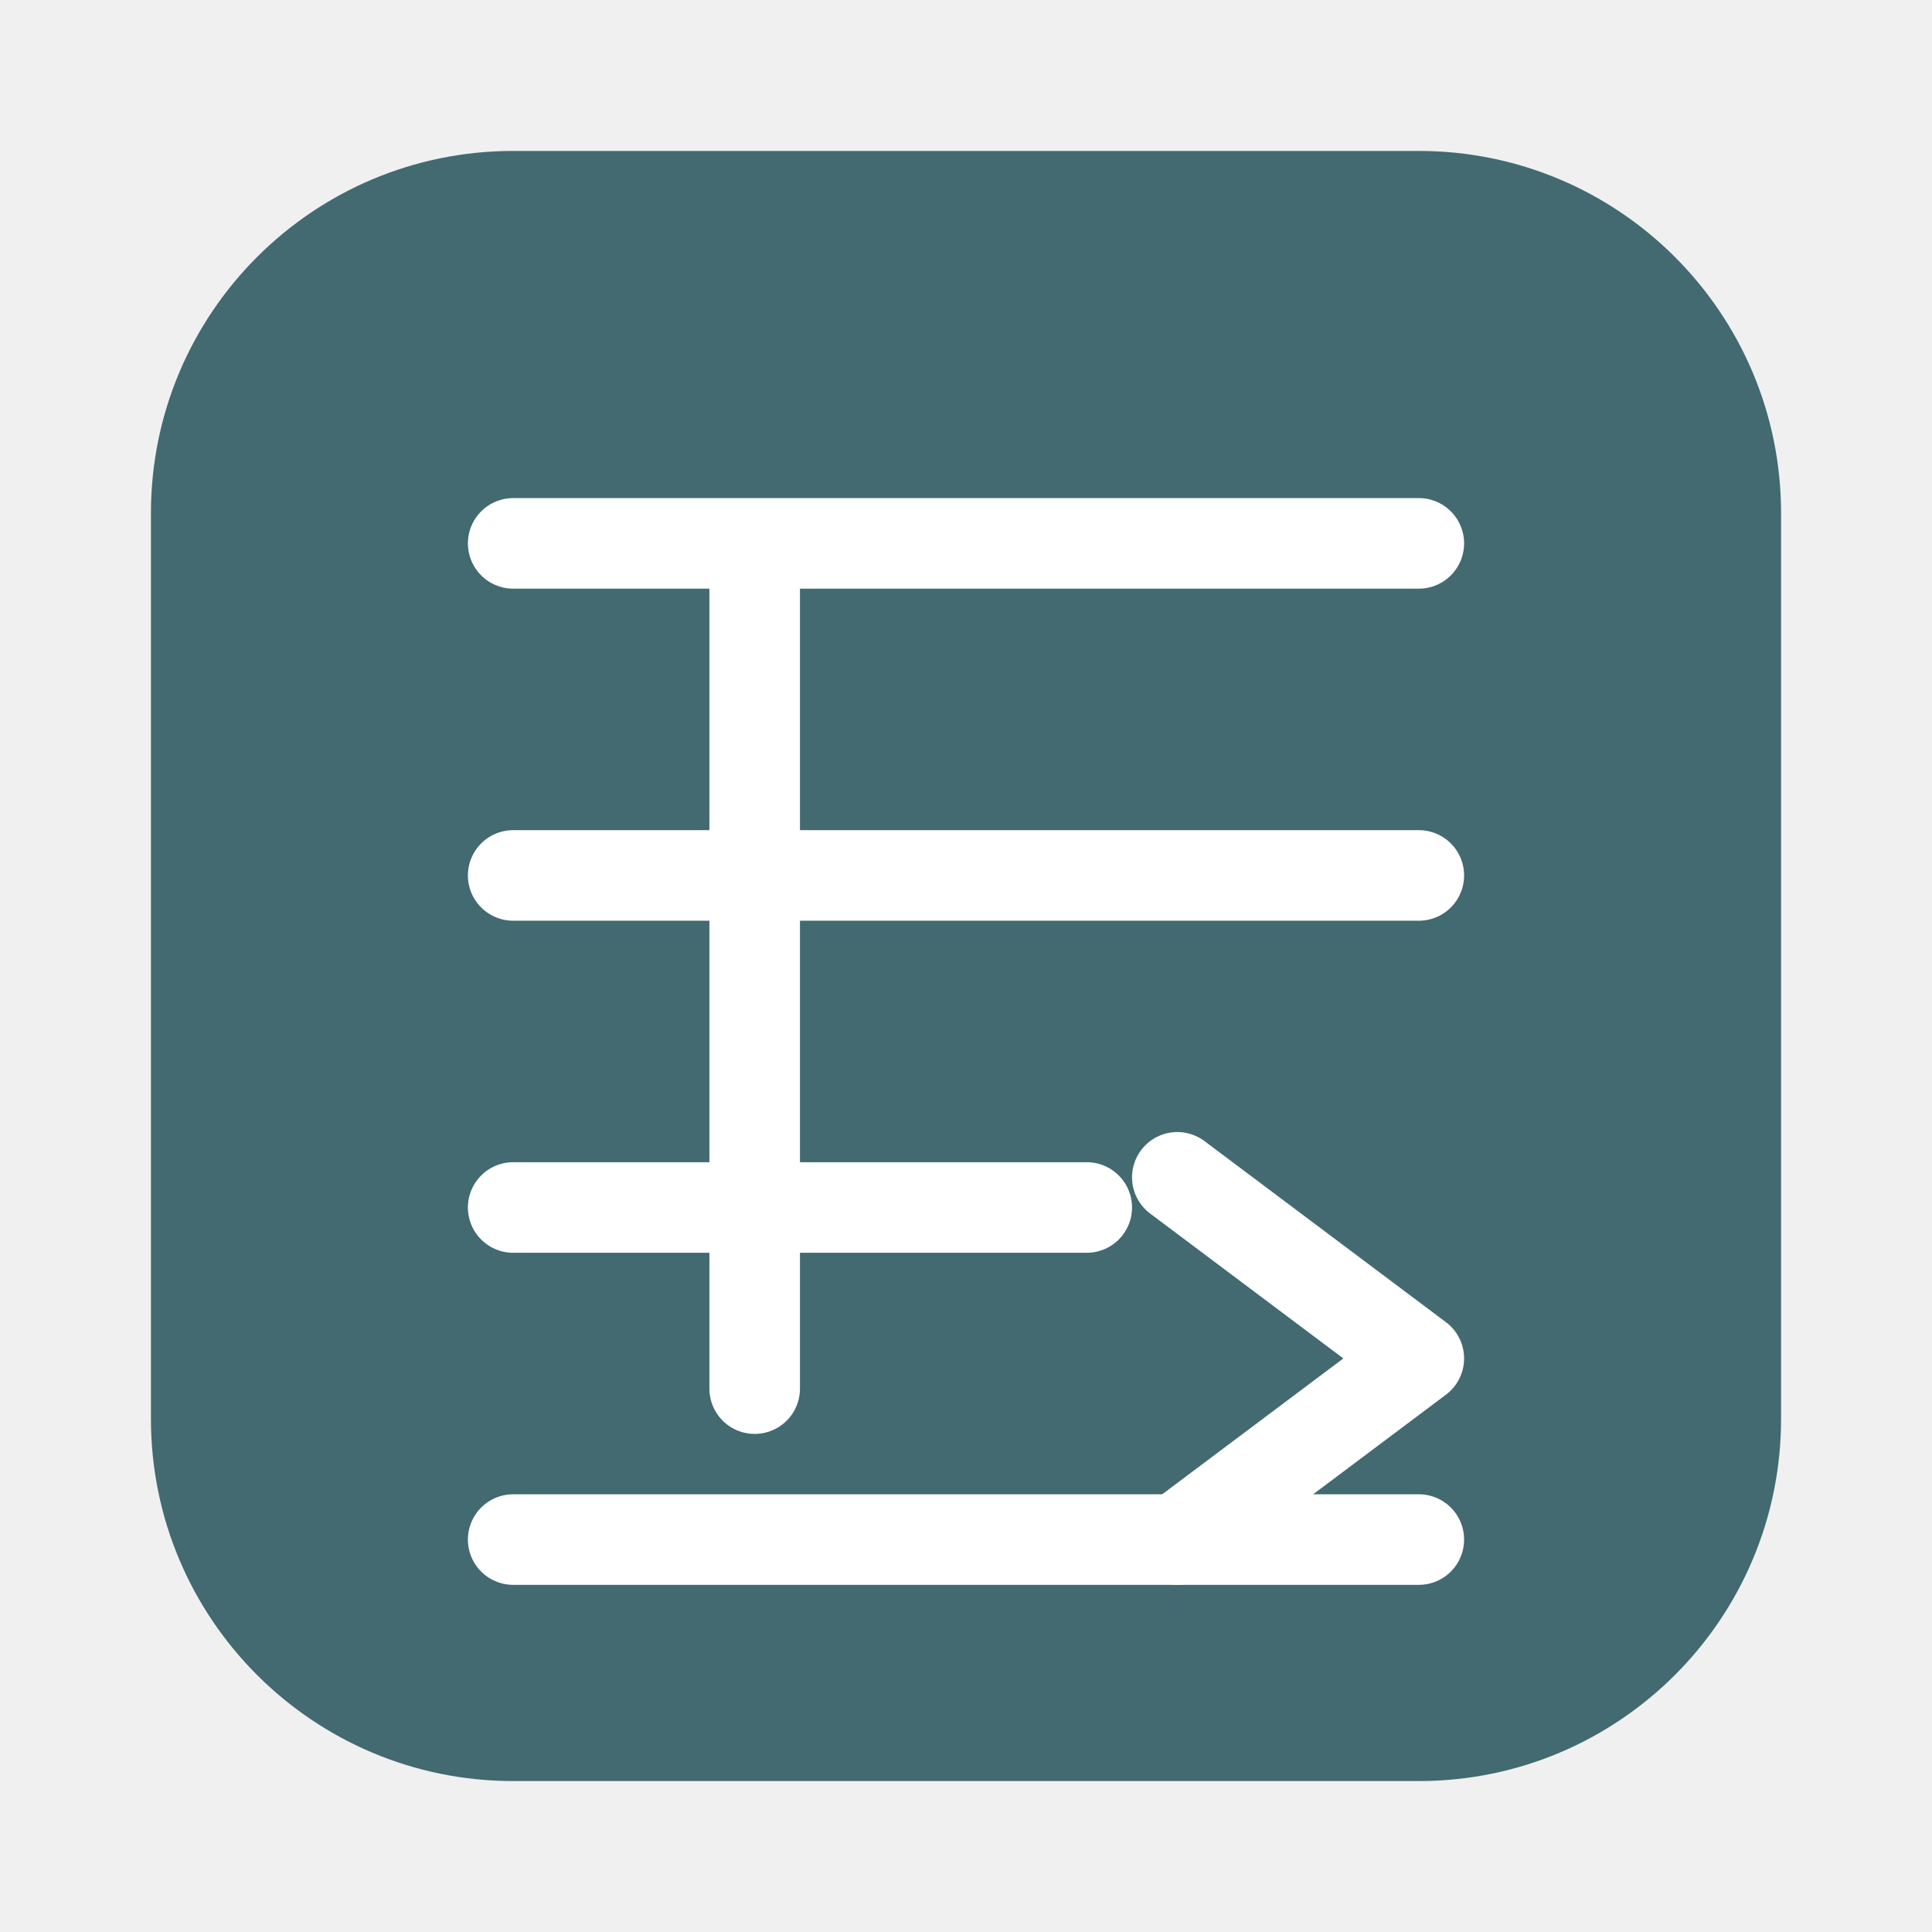
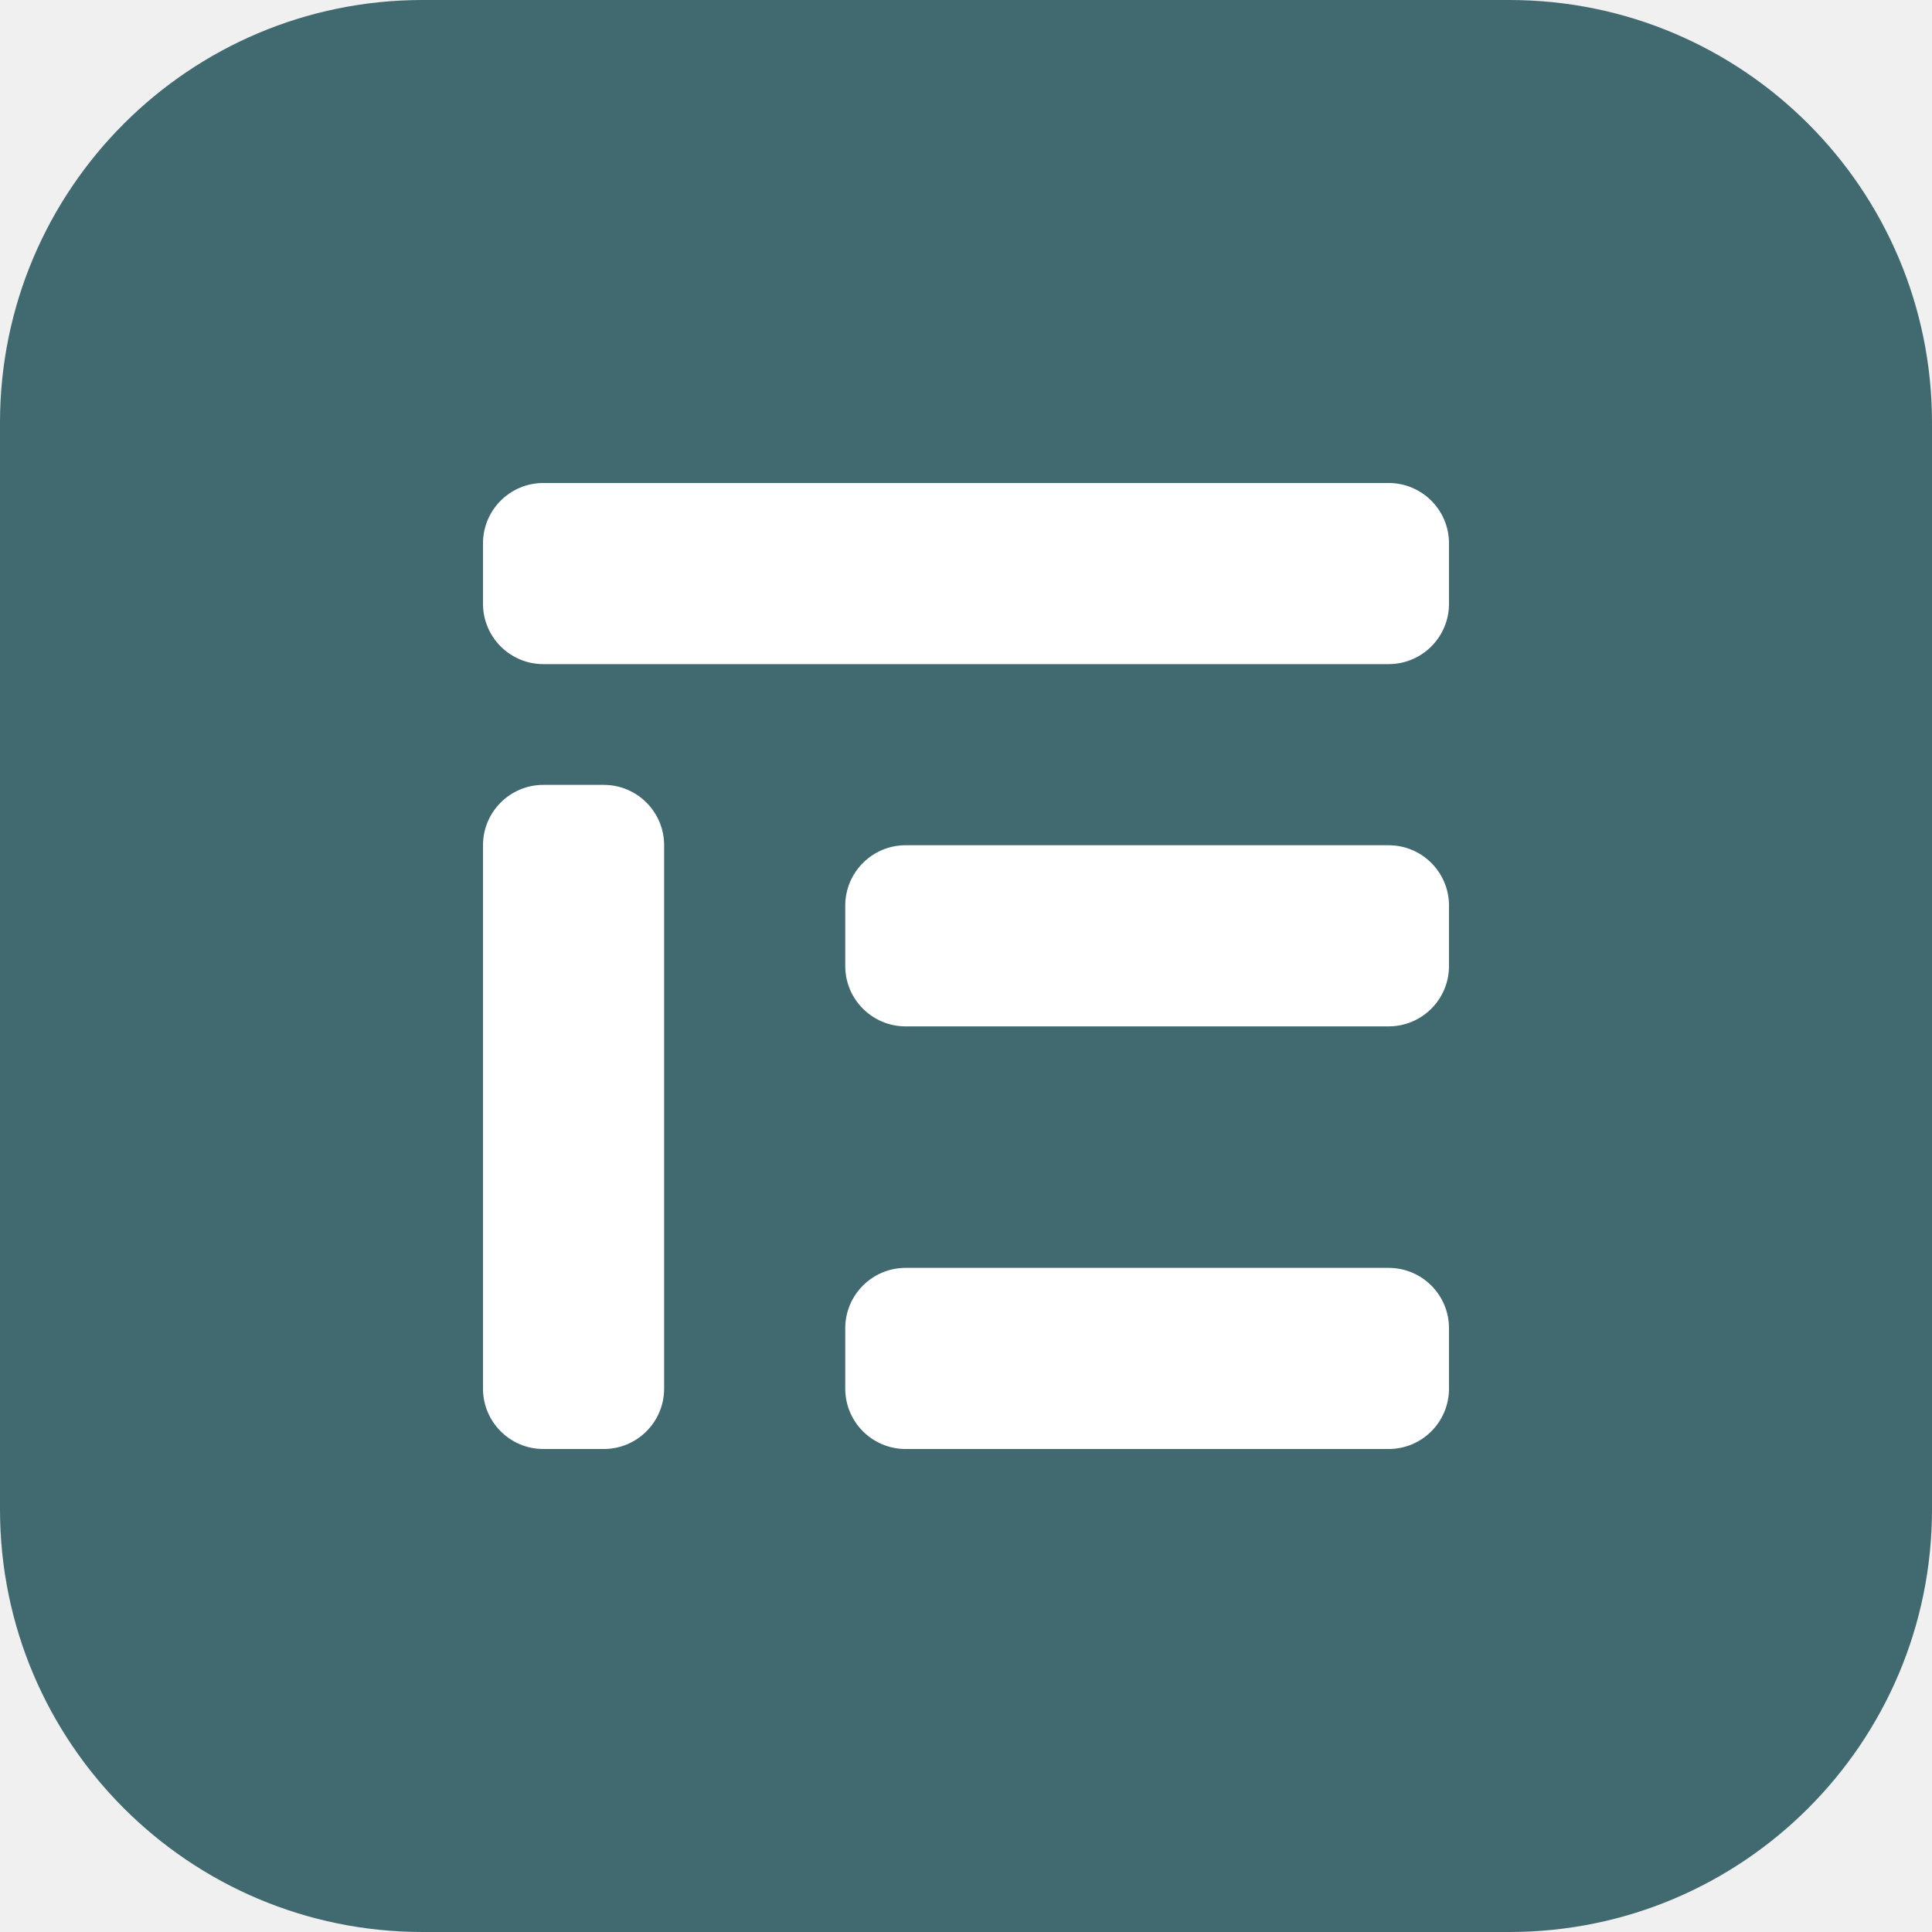
- <svg xmlns="http://www.w3.org/2000/svg" viewBox="0 0 64 64">
-   <rect x="5" y="5" width="54" height="54" rx="12" fill="#426a70" />
-   <path d="M17 18h30M17 29h30M17 40h19M25 18v28M17 51h30" fill="none" stroke="#fff" stroke-width="3" stroke-linecap="round" />
-   <path d="m39 39 8 6-8 6" fill="none" stroke="#fff" stroke-width="3" stroke-linecap="round" stroke-linejoin="round" />
+ <svg xmlns="http://www.w3.org/2000/svg" viewBox="0 0 32 32">
+   <rect width="32" height="32" rx="7" fill="#416a70" />
+   <g fill="#fff">
+     <rect x="8" y="8" width="16" height="3" rx="1" />
+     <rect x="8" y="13" width="3" height="11" rx="1" />
+     <rect x="14" y="14" width="10" height="3" rx="1" />
+     <rect x="14" y="21" width="10" height="3" rx="1" />
+   </g>
</svg>
